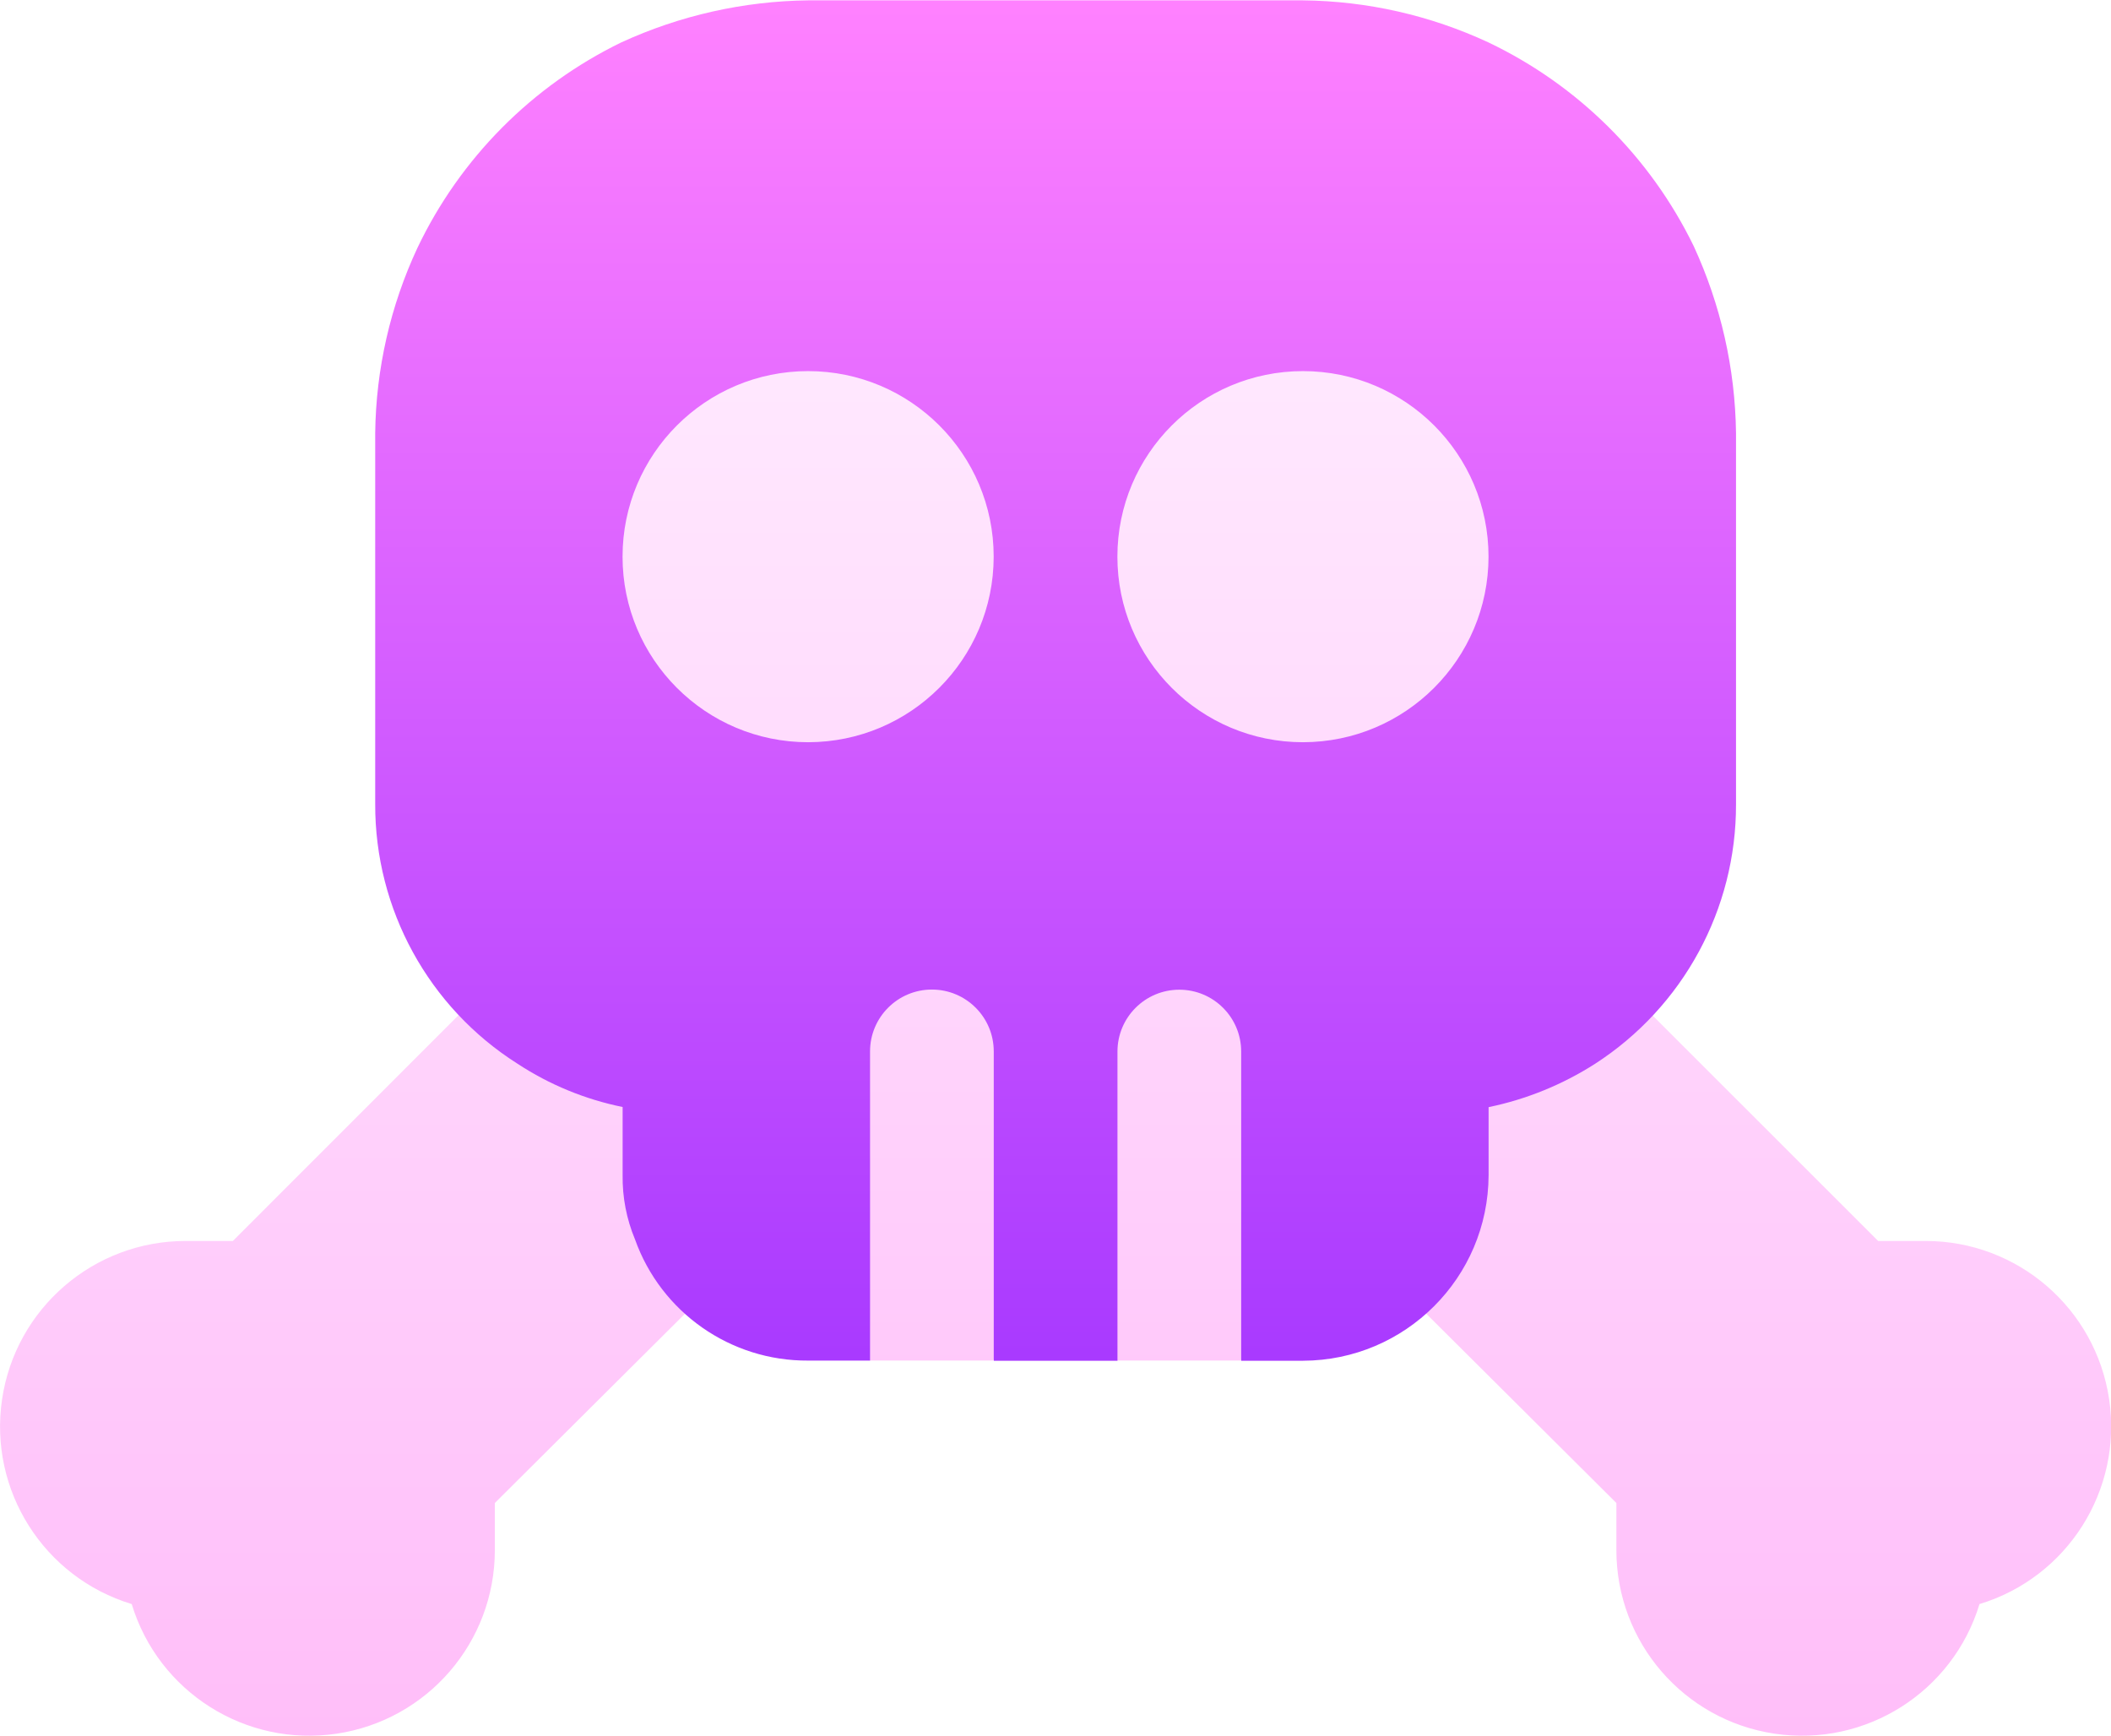
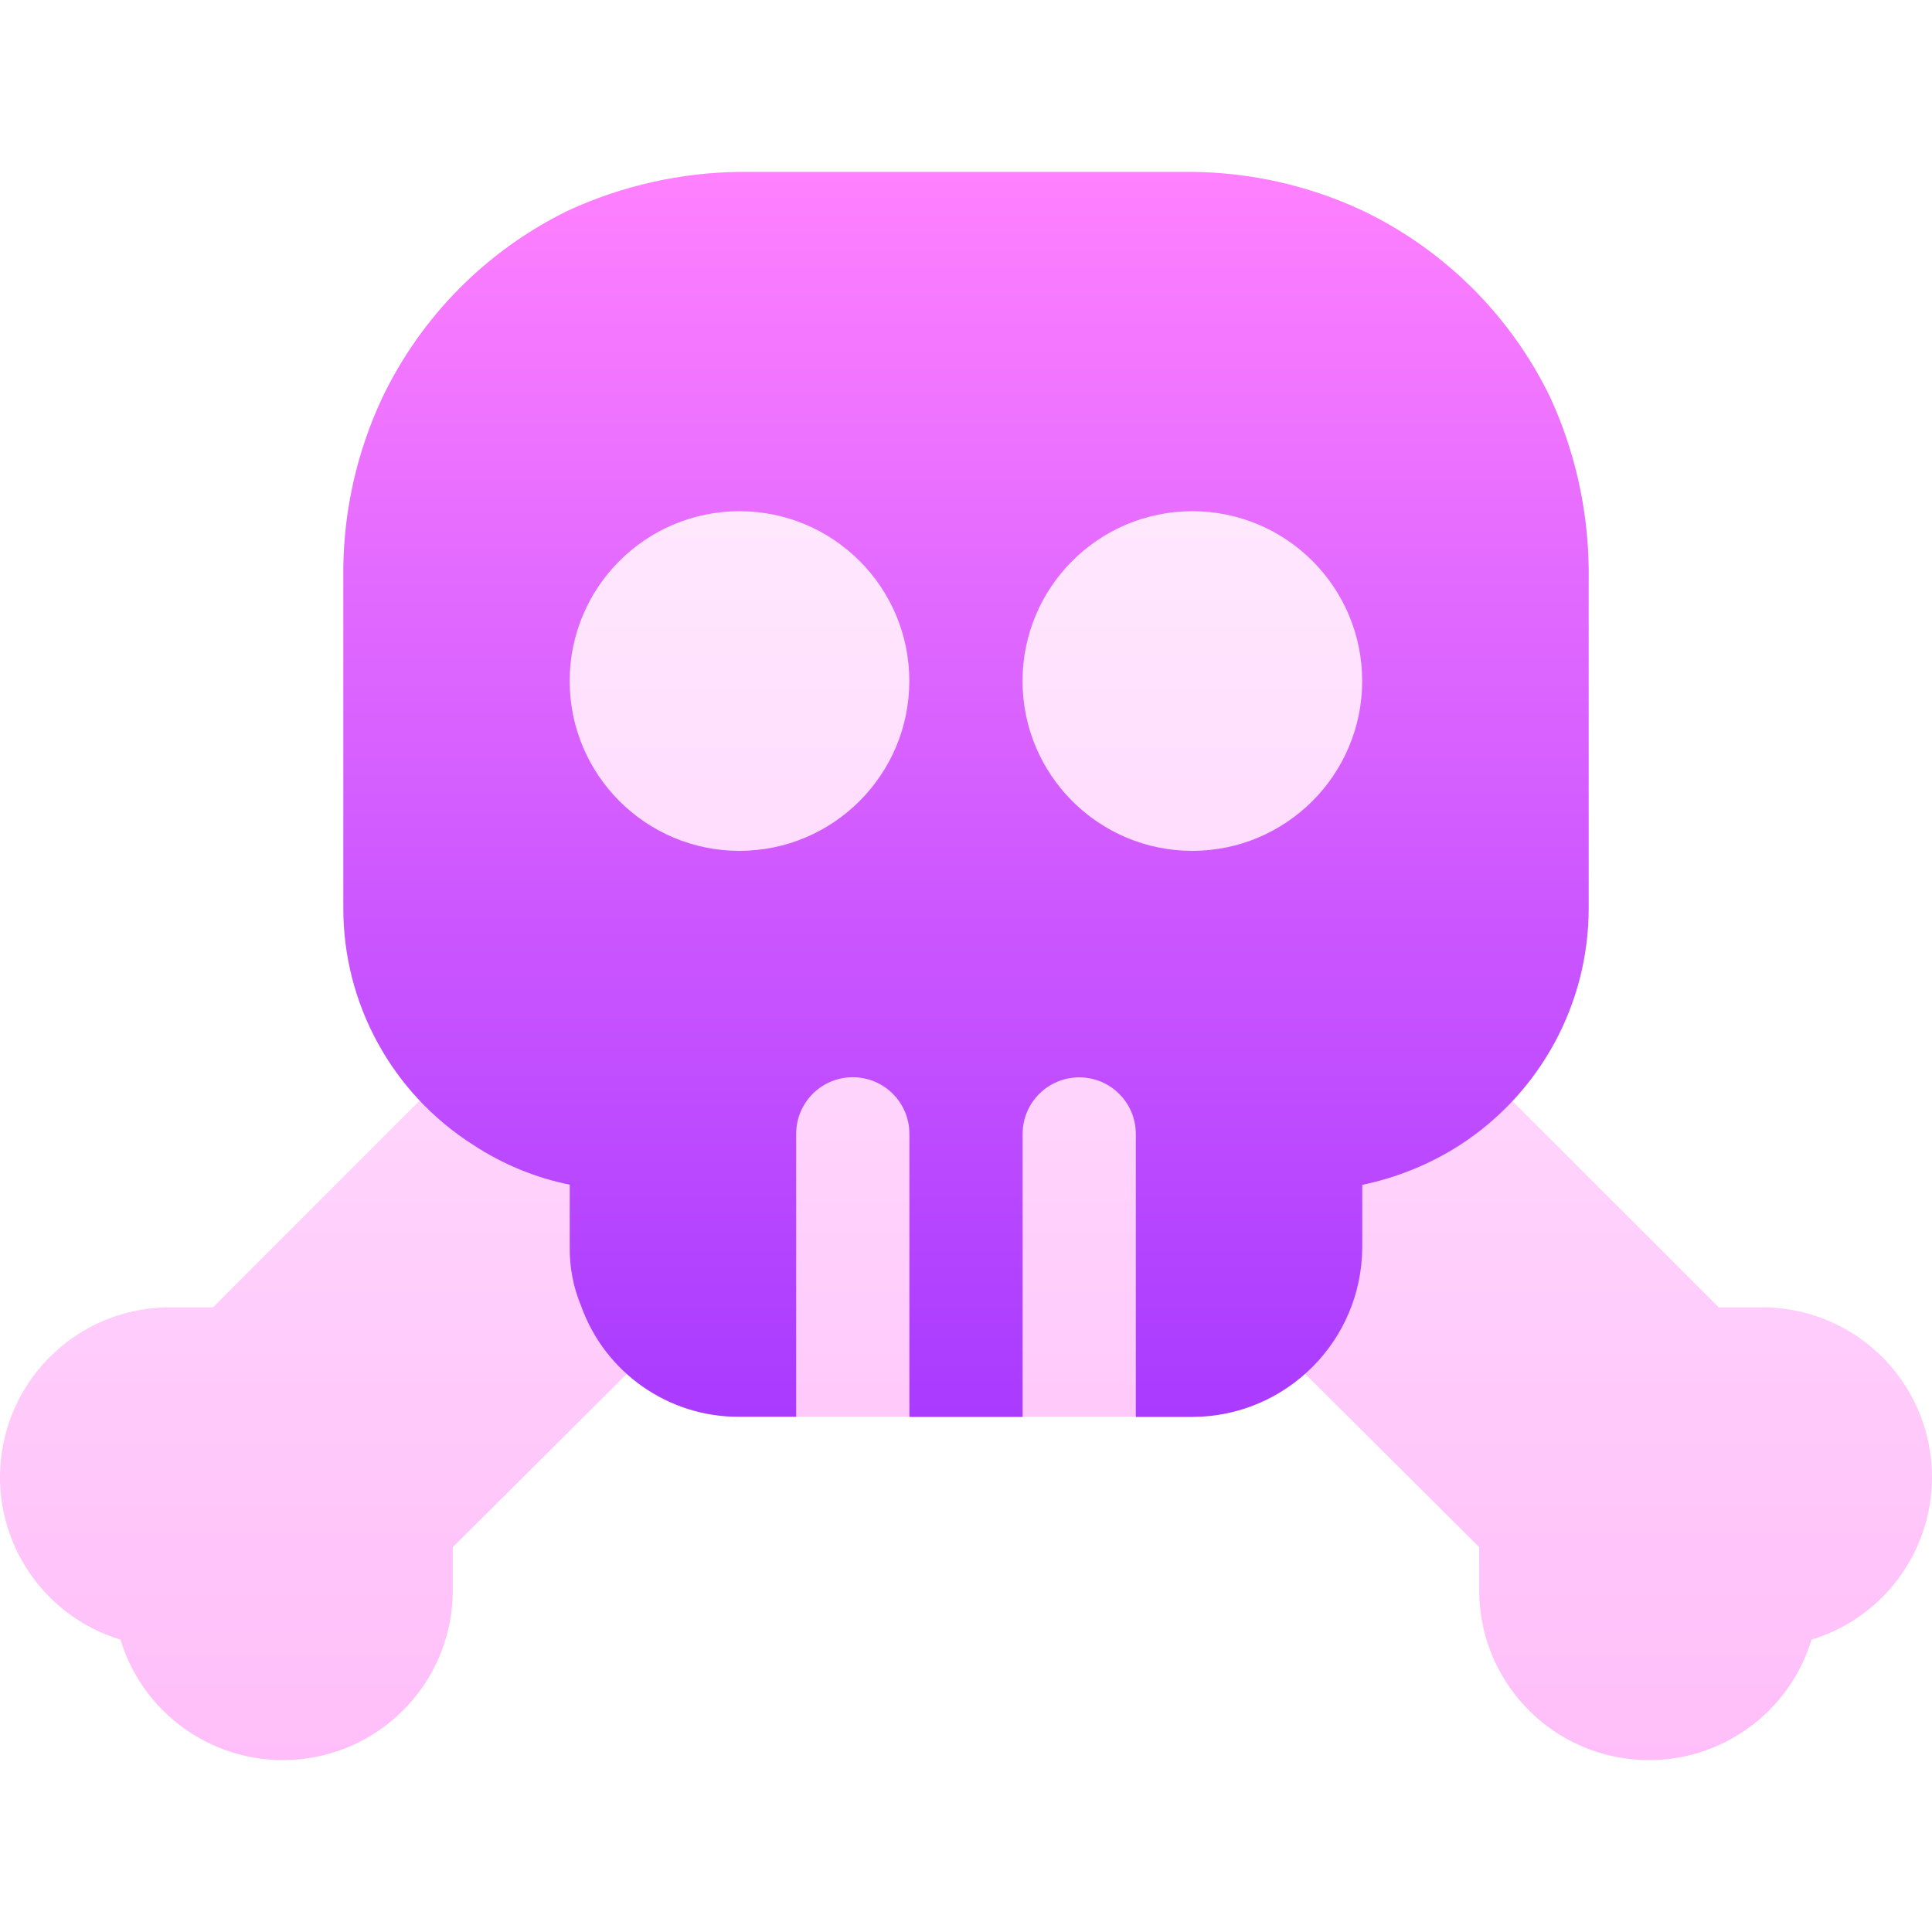
- <svg xmlns="http://www.w3.org/2000/svg" width="29.009" height="23.854" viewBox="0 0 29.009 23.854">
-   <defs>
-     <linearGradient id="linear-gradient" x1="0.5" y1="1" x2="0.5" gradientUnits="objectBoundingBox">
-       <stop offset="0" stop-color="#ffbef9" />
-       <stop offset="1" stop-color="#fff1ff" />
+ <svg xmlns="http://www.w3.org/2000/svg" width="20" height="20" viewBox="0 0 20 20" version="1.1" id="svg21">
+   <defs id="defs12">
+     <linearGradient id="linear-gradient" x1="12.947" y1="31.755" x2="12.947" gradientUnits="userSpaceOnUse" gradientTransform="scale(1.120404,0.8925353)" y2="5.862">
+       <stop offset="0" stop-color="#ffbef9" id="stop2" />
+       <stop offset="1" stop-color="#fff1ff" id="stop4" />
    </linearGradient>
-     <linearGradient id="linear-gradient-2" x1="0.5" y1="1" x2="0.5" gradientUnits="objectBoundingBox">
-       <stop offset="0" stop-color="#a93aff" />
-       <stop offset="1" stop-color="#ff81ff" />
+     <linearGradient id="linear-gradient-2" x1="100.336" y1="109.715" x2="100.336" gradientUnits="userSpaceOnUse" gradientTransform="scale(1.000135,0.9998652)" y2="91.017">
+       <stop offset="0" stop-color="#a93aff" id="stop7" />
+       <stop offset="1" stop-color="#ff81ff" id="stop9" />
    </linearGradient>
  </defs>
-   <g id="skull_1_" data-name="skull (1)" transform="translate(0 0)">
-     <g id="Grupo_16550" data-name="Grupo 16550" transform="translate(0 0.74)">
-       <g id="Grupo_16549" data-name="Grupo 16549" transform="translate(0)">
-         <path id="Trazado_78416" data-name="Trazado 78416" d="M14.5,17.743l-1.7-1.356-2.55,2.55,1.7,4.249h1.7l.85-2.125.85,2.125h1.7l1.7-4.249-2.55-2.55Zm-5.1.344A2.616,2.616,0,0,1,8,17.672a.854.854,0,0,0-1.051.12L3.2,21.543H2.55a2.55,2.55,0,0,0-.74,4.99,2.55,2.55,0,0,0,4.99-.74v-.649l3.324-3.309a.851.851,0,0,0,.175-.954.6.6,0,0,1-.043-.244v-1.7a.849.849,0,0,0-.85-.85ZM19.727,6.6a4.358,4.358,0,0,1,2.018,2.018.85.85,0,0,0,.625.468,19.754,19.754,0,0,0-3.112-3.112.85.85,0,0,0,.468.625ZM26.46,21.543h-.651l-3.752-3.751a.854.854,0,0,0-1.051-.12,2.616,2.616,0,0,1-1.4.415.849.849,0,0,0-.85.85v1.7a.6.6,0,0,1-.043.244.851.851,0,0,0,.175.954l3.324,3.309v.649a2.55,2.55,0,0,0,4.99.74,2.55,2.55,0,0,0-.74-4.99ZM5.9,8.845a.85.85,0,0,0,1.368-.229A4.358,4.358,0,0,1,9.283,6.6a.85.85,0,0,0,.229-1.368Zm1.809,3.293a3.4,3.4,0,1,0,3.4-3.4A3.4,3.4,0,0,0,7.706,12.138Zm10.2,3.4a3.4,3.4,0,1,0-3.4-3.4A3.4,3.4,0,0,0,17.9,15.537Z" transform="translate(0 -5.229)" fill="url(#linear-gradient)" />
+   <g id="skull_1_" data-name="skull (1)" transform="matrix(0.6894116,0,0,0.6894116,-6.0486258e-4,1.776053)">
+     <g id="Grupo_16550" data-name="Grupo 16550" transform="translate(0,0.74)">
+       <g id="Grupo_16549" data-name="Grupo 16549">
+         <path id="Trazado_78416" data-name="Trazado 78416" d="m 14.5,17.743 -1.7,-1.356 -2.55,2.55 1.7,4.249 h 1.7 l 0.85,-2.125 0.85,2.125 h 1.7 l 1.7,-4.249 -2.55,-2.55 z M 9.4,18.087 A 2.616,2.616 0 0 1 8,17.672 0.854,0.854 0 0 0 6.949,17.792 L 3.2,21.543 H 2.55 a 2.55,2.55 0 0 0 -0.74,4.99 2.55,2.55 0 0 0 4.99,-0.74 v -0.649 l 3.324,-3.309 a 0.851,0.851 0 0 0 0.175,-0.954 0.6,0.6 0 0 1 -0.043,-0.244 v -1.7 a 0.849,0.849 0 0 0 -0.85,-0.85 z M 19.727,6.6 a 4.358,4.358 0 0 1 2.018,2.018 0.85,0.85 0 0 0 0.625,0.468 19.754,19.754 0 0 0 -3.112,-3.112 0.85,0.85 0 0 0 0.468,0.625 z m 6.733,14.943 h -0.651 l -3.752,-3.751 a 0.854,0.854 0 0 0 -1.051,-0.12 2.616,2.616 0 0 1 -1.4,0.415 0.849,0.849 0 0 0 -0.85,0.85 v 1.7 a 0.6,0.6 0 0 1 -0.043,0.244 0.851,0.851 0 0 0 0.175,0.954 l 3.324,3.309 v 0.649 a 2.55,2.55 0 0 0 4.99,0.74 2.55,2.55 0 0 0 -0.74,-4.99 z M 5.9,8.845 A 0.85,0.85 0 0 0 7.268,8.616 4.358,4.358 0 0 1 9.283,6.6 0.85,0.85 0 0 0 9.512,5.232 Z m 1.809,3.293 a 3.4,3.4 0 1 0 3.4,-3.4 3.4,3.4 0 0 0 -3.403,3.4 z m 10.2,3.4 a 3.4,3.4 0 1 0 -3.4,-3.4 3.4,3.4 0 0 0 3.391,3.399 z" transform="translate(0,-5.229)" fill="url(#linear-gradient)" style="fill:url(#linear-gradient)" />
      </g>
    </g>
    <g id="Grupo_16552" data-name="Grupo 16552" transform="translate(5.156)">
      <g id="Grupo_16551" data-name="Grupo 16551">
-         <path id="Trazado_78417" data-name="Trazado 78417" d="M109.119,94.383a6.021,6.021,0,0,0-2.821-2.8,6.189,6.189,0,0,0-2.55-.578h-6.8a6.326,6.326,0,0,0-2.567.578,6.022,6.022,0,0,0-2.8,2.822A6.189,6.189,0,0,0,91,96.949v5.1a4.209,4.209,0,0,0,1.955,3.569,4.128,4.128,0,0,0,1.445.595v.935a2.211,2.211,0,0,0,.17.884,2.509,2.509,0,0,0,2.38,1.666h.85v-4.249a.85.85,0,0,1,1.7,0V109.7h1.7v-4.249a.85.85,0,0,1,1.7,0V109.7h.85a2.558,2.558,0,0,0,2.55-2.55v-.935a4.348,4.348,0,0,0,1.462-.595,4.233,4.233,0,0,0,1.938-3.569v-5.1A6.325,6.325,0,0,0,109.119,94.383ZM96.949,101.2a2.55,2.55,0,1,1,2.55-2.55A2.552,2.552,0,0,1,96.949,101.2Zm6.8,0a2.55,2.55,0,1,1,2.55-2.55A2.552,2.552,0,0,1,103.748,101.2Z" transform="translate(-91 -91)" fill="url(#linear-gradient-2)" />
+         <path id="Trazado_78417" data-name="Trazado 78417" d="m 109.119,94.383 a 6.021,6.021 0 0 0 -2.821,-2.8 6.189,6.189 0 0 0 -2.55,-0.578 h -6.8 a 6.326,6.326 0 0 0 -2.567,0.578 6.022,6.022 0 0 0 -2.8,2.822 A 6.189,6.189 0 0 0 91,96.949 v 5.1 a 4.209,4.209 0 0 0 1.955,3.569 4.128,4.128 0 0 0 1.445,0.595 v 0.935 a 2.211,2.211 0 0 0 0.17,0.884 2.509,2.509 0 0 0 2.38,1.666 h 0.85 v -4.249 a 0.85,0.85 0 0 1 1.7,0 v 4.251 h 1.7 v -4.249 a 0.85,0.85 0 0 1 1.7,0 v 4.249 h 0.85 a 2.558,2.558 0 0 0 2.55,-2.55 v -0.935 a 4.348,4.348 0 0 0 1.462,-0.595 4.233,4.233 0 0 0 1.938,-3.569 v -5.1 a 6.325,6.325 0 0 0 -0.581,-2.568 z m -12.17,6.817 a 2.55,2.55 0 1 1 2.55,-2.55 2.552,2.552 0 0 1 -2.55,2.55 z m 6.8,0 a 2.55,2.55 0 1 1 2.55,-2.55 2.552,2.552 0 0 1 -2.551,2.55 z" transform="translate(-91,-91)" fill="url(#linear-gradient-2)" style="fill:url(#linear-gradient-2)" />
      </g>
    </g>
  </g>
</svg>
